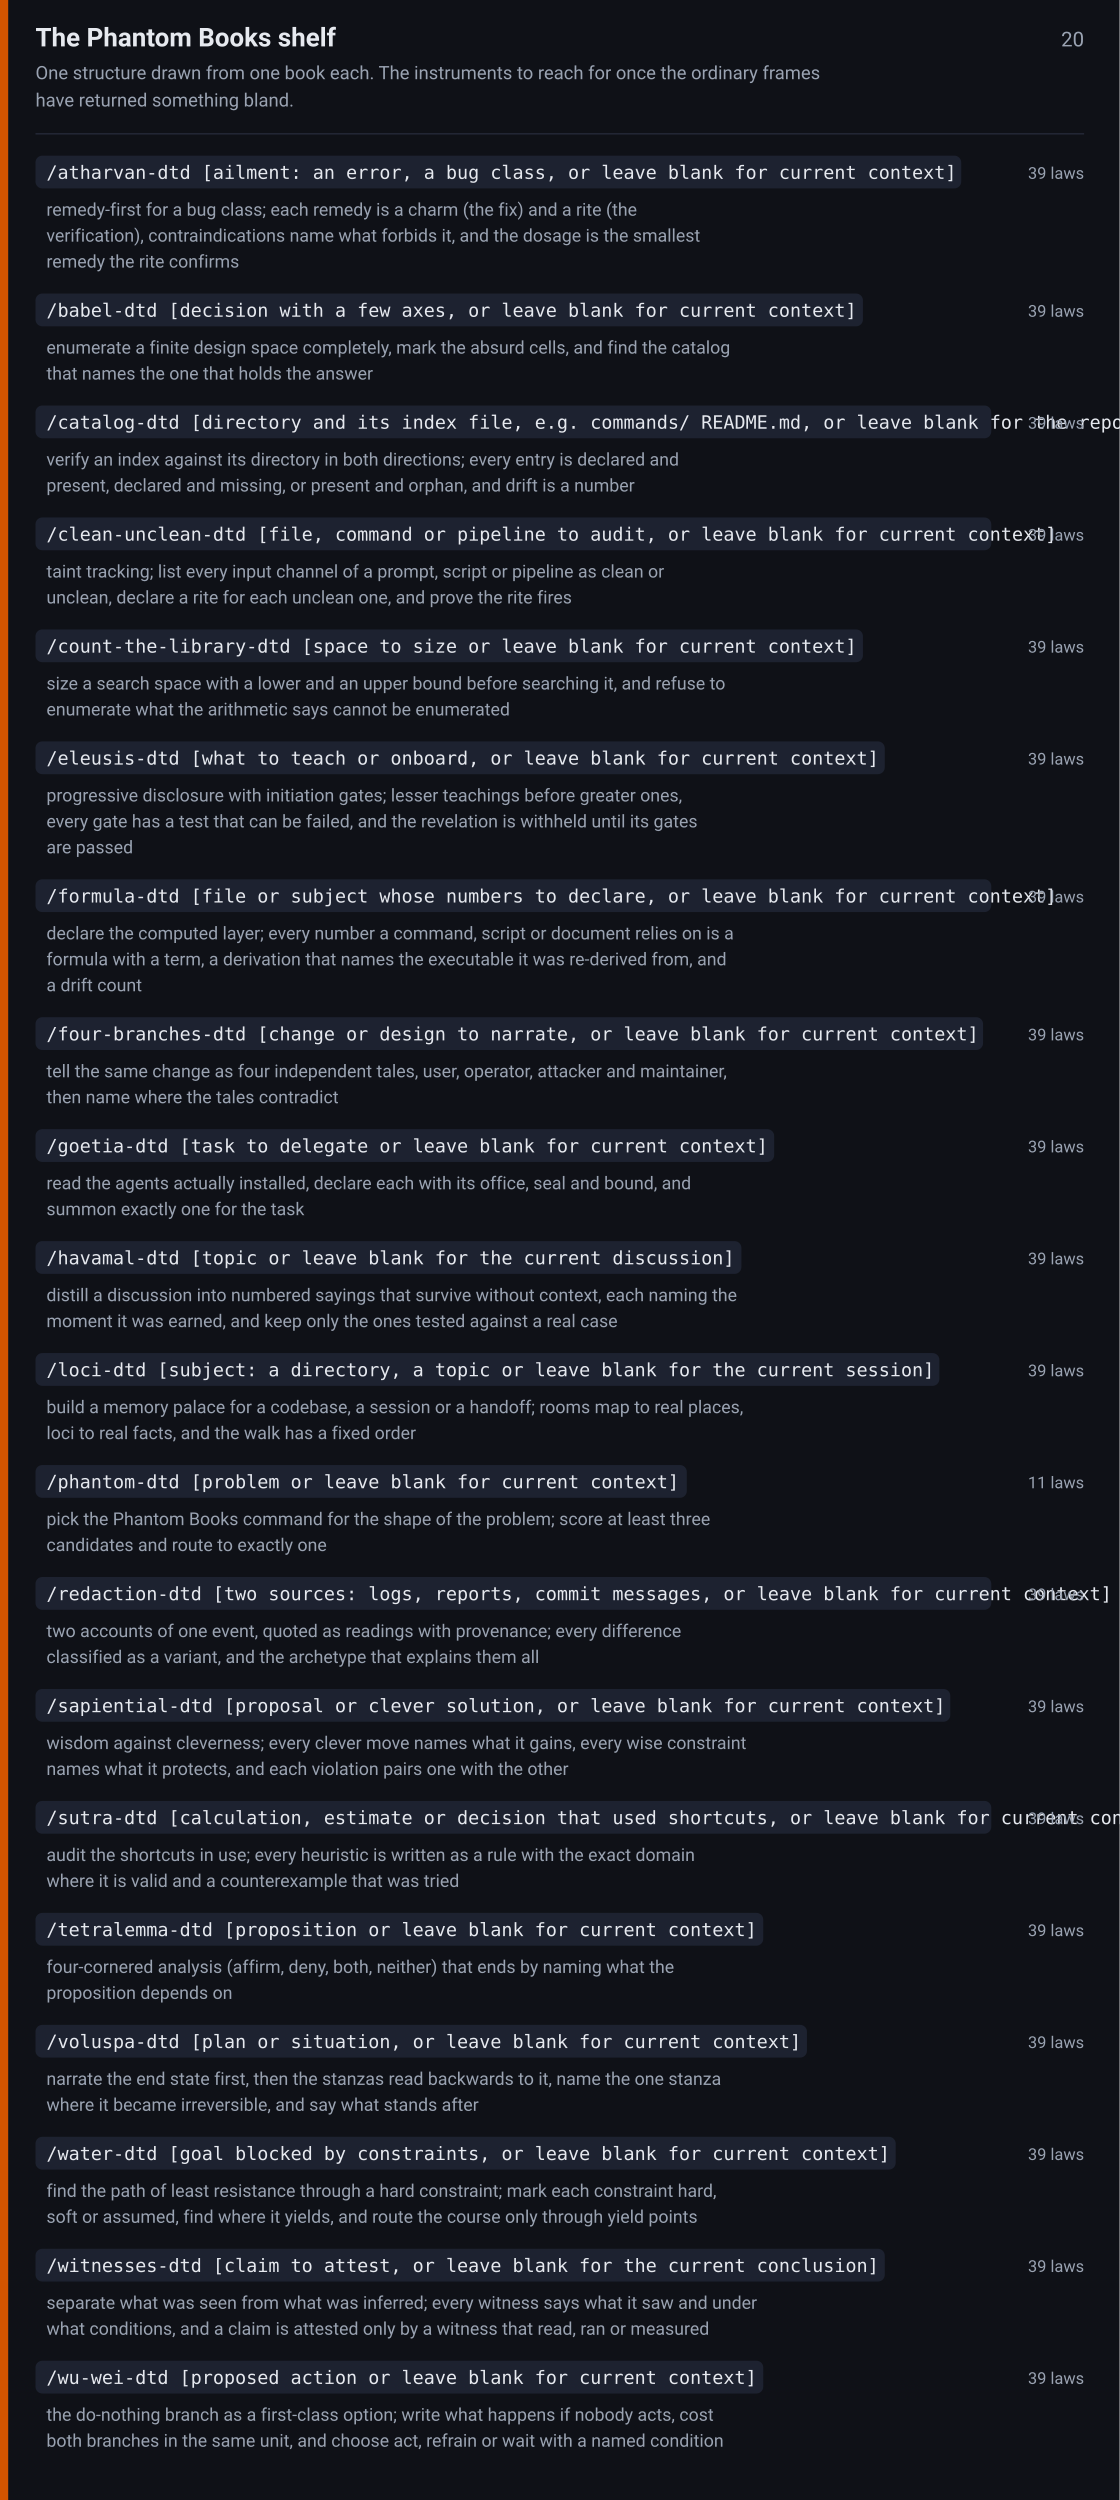
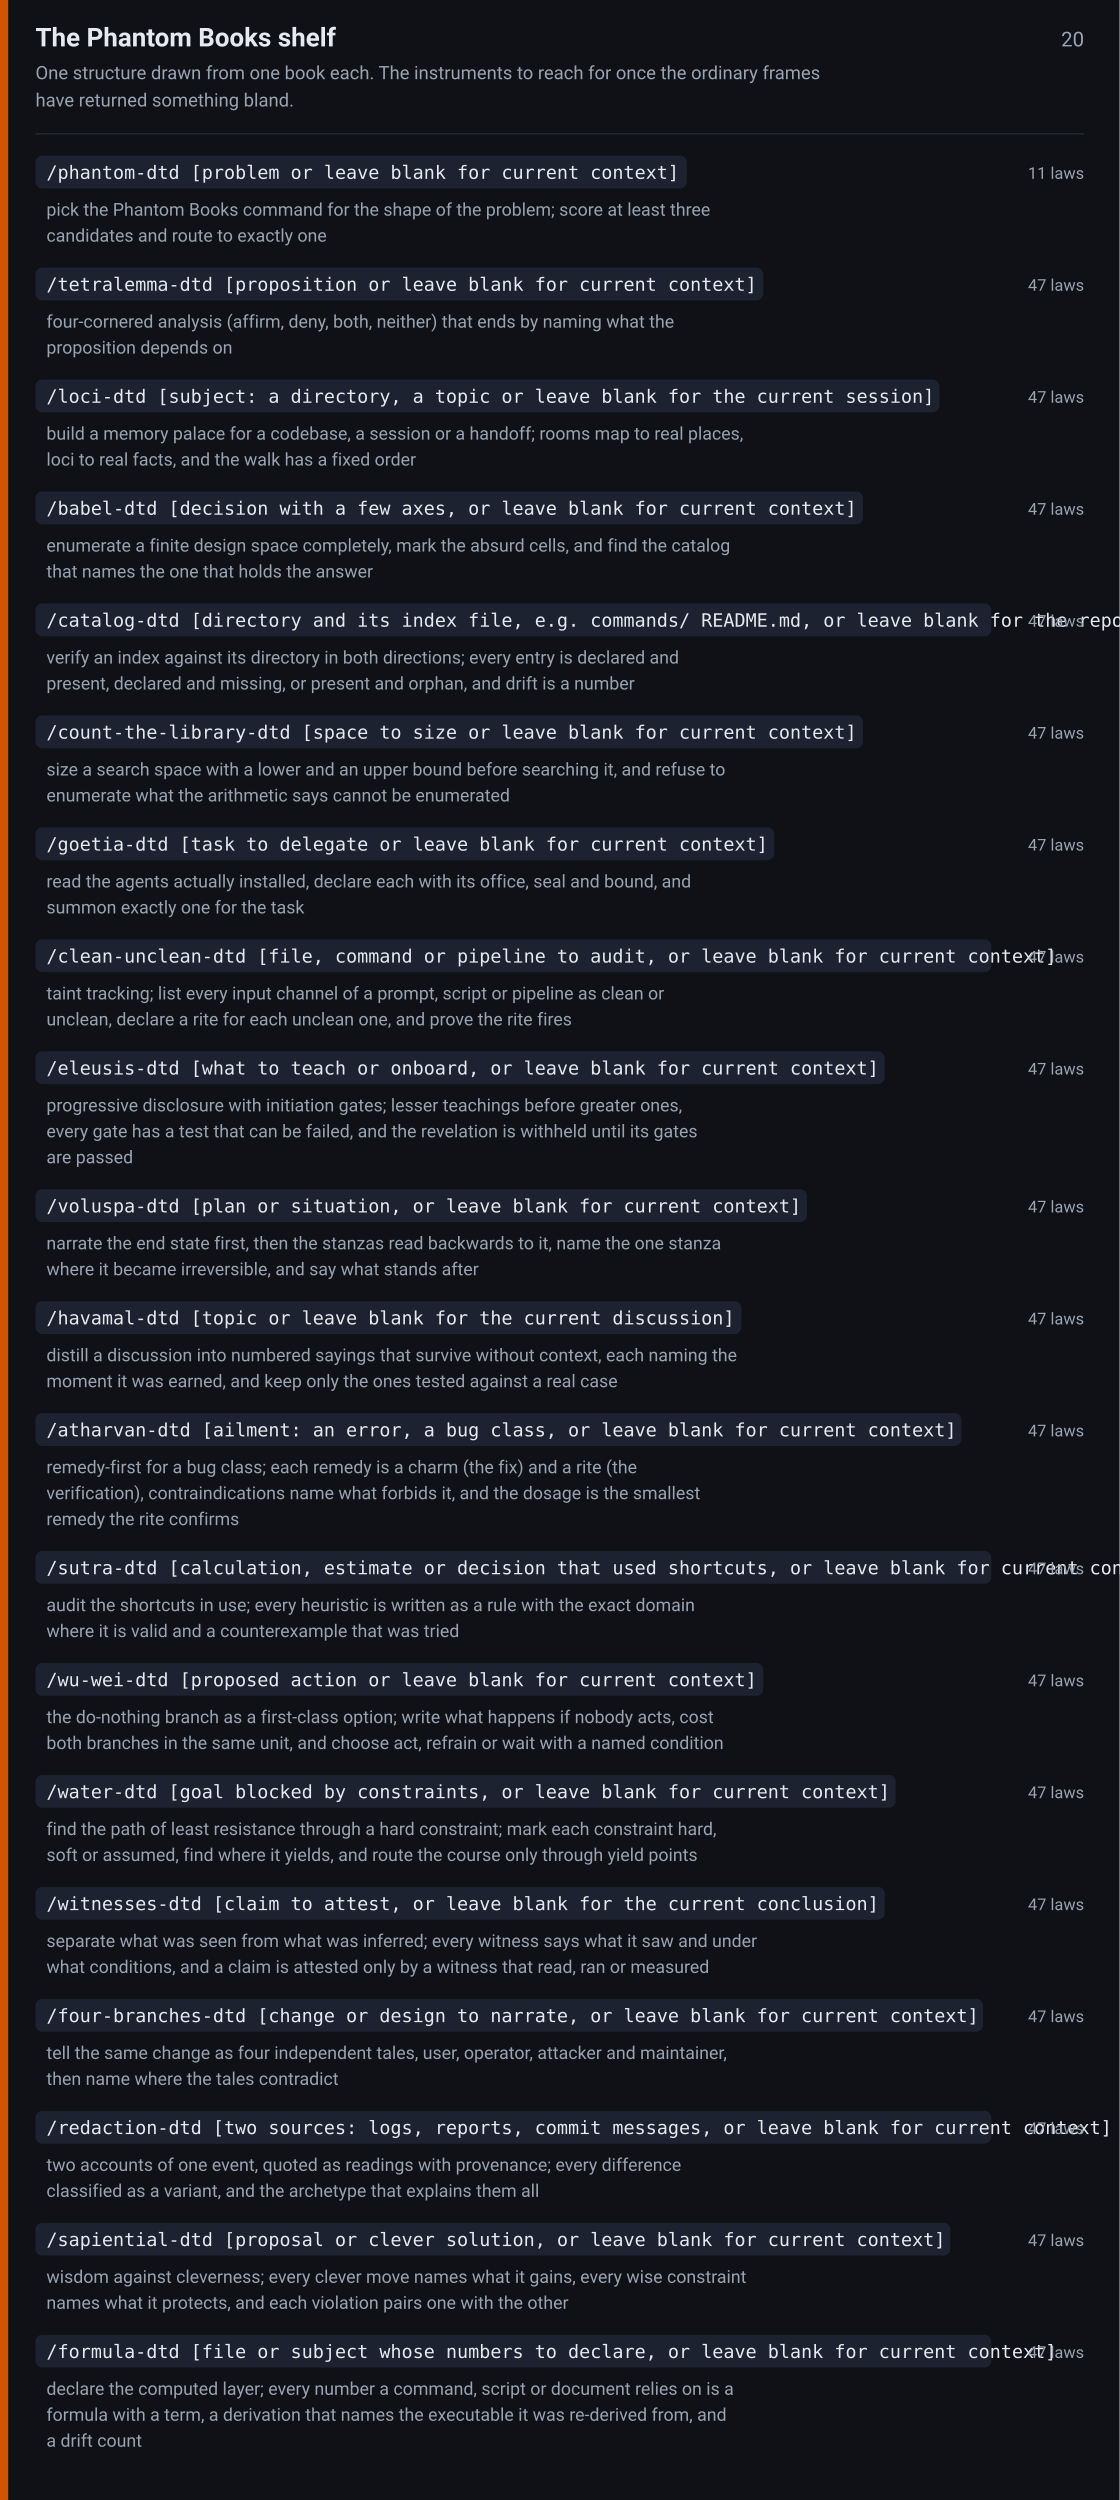
<svg xmlns="http://www.w3.org/2000/svg" width="820" height="1831" viewBox="0 0 820 1831" font-family="-apple-system,BlinkMacSystemFont,Segoe UI,Roboto,Helvetica,Arial,sans-serif">
  <rect width="820" height="1831" fill="#0f1117" />
  <rect x="0" y="0" width="6" height="1831" fill="#d35400" />
  <text x="26" y="34" font-size="19" font-weight="600" fill="#e6e9ef">The Phantom Books shelf</text>
  <text x="794" y="34" font-size="15" fill="#9aa3b2" text-anchor="end">20</text>
  <text x="26" y="58" font-size="13.5" fill="#9aa3b2">One structure drawn from one book each. The instruments to reach for once the ordinary frames</text>
  <text x="26" y="78" font-size="13.5" fill="#9aa3b2">have returned something bland.</text>
  <line x1="26" y1="98" x2="794" y2="98" stroke="#242938" stroke-width="1" />
-   <rect x="26" y="114" width="678" height="24" rx="5" fill="#1d2230" />
-   <text x="34" y="131" font-size="13.5" font-family="ui-monospace,SFMono-Regular,Menlo,Consolas,monospace" fill="#e6e9ef">/atharvan-dtd [ailment: an error, a bug class, or leave blank for current context]</text>
-   <text x="794" y="131" font-size="12" fill="#9aa3b2" text-anchor="end">39 laws</text>
-   <text x="34" y="158" font-size="13" fill="#9aa3b2">remedy-first for a bug class; each remedy is a charm (the fix) and a rite (the</text>
-   <text x="34" y="177" font-size="13" fill="#9aa3b2">verification), contraindications name what forbids it, and the dosage is the smallest</text>
-   <text x="34" y="196" font-size="13" fill="#9aa3b2">remedy the rite confirms</text>
-   <rect x="26" y="215" width="606" height="24" rx="5" fill="#1d2230" />
-   <text x="34" y="232" font-size="13.5" font-family="ui-monospace,SFMono-Regular,Menlo,Consolas,monospace" fill="#e6e9ef">/babel-dtd [decision with a few axes, or leave blank for current context]</text>
-   <text x="794" y="232" font-size="12" fill="#9aa3b2" text-anchor="end">39 laws</text>
-   <text x="34" y="259" font-size="13" fill="#9aa3b2">enumerate a finite design space completely, mark the absurd cells, and find the catalog</text>
-   <text x="34" y="278" font-size="13" fill="#9aa3b2">that names the one that holds the answer</text>
-   <rect x="26" y="297" width="700" height="24" rx="5" fill="#1d2230" />
-   <text x="34" y="314" font-size="13.5" font-family="ui-monospace,SFMono-Regular,Menlo,Consolas,monospace" fill="#e6e9ef">/catalog-dtd [directory and its index file, e.g. commands/ README.md, or leave blank for the repository root]</text>
-   <text x="794" y="314" font-size="12" fill="#9aa3b2" text-anchor="end">39 laws</text>
-   <text x="34" y="341" font-size="13" fill="#9aa3b2">verify an index against its directory in both directions; every entry is declared and</text>
-   <text x="34" y="360" font-size="13" fill="#9aa3b2">present, declared and missing, or present and orphan, and drift is a number</text>
-   <rect x="26" y="379" width="700" height="24" rx="5" fill="#1d2230" />
-   <text x="34" y="396" font-size="13.5" font-family="ui-monospace,SFMono-Regular,Menlo,Consolas,monospace" fill="#e6e9ef">/clean-unclean-dtd [file, command or pipeline to audit, or leave blank for current context]</text>
-   <text x="794" y="396" font-size="12" fill="#9aa3b2" text-anchor="end">39 laws</text>
-   <text x="34" y="423" font-size="13" fill="#9aa3b2">taint tracking; list every input channel of a prompt, script or pipeline as clean or</text>
-   <text x="34" y="442" font-size="13" fill="#9aa3b2">unclean, declare a rite for each unclean one, and prove the rite fires</text>
-   <rect x="26" y="461" width="606" height="24" rx="5" fill="#1d2230" />
-   <text x="34" y="478" font-size="13.5" font-family="ui-monospace,SFMono-Regular,Menlo,Consolas,monospace" fill="#e6e9ef">/count-the-library-dtd [space to size or leave blank for current context]</text>
-   <text x="794" y="478" font-size="12" fill="#9aa3b2" text-anchor="end">39 laws</text>
-   <text x="34" y="505" font-size="13" fill="#9aa3b2">size a search space with a lower and an upper bound before searching it, and refuse to</text>
-   <text x="34" y="524" font-size="13" fill="#9aa3b2">enumerate what the arithmetic says cannot be enumerated</text>
-   <rect x="26" y="543" width="622" height="24" rx="5" fill="#1d2230" />
-   <text x="34" y="560" font-size="13.5" font-family="ui-monospace,SFMono-Regular,Menlo,Consolas,monospace" fill="#e6e9ef">/eleusis-dtd [what to teach or onboard, or leave blank for current context]</text>
-   <text x="794" y="560" font-size="12" fill="#9aa3b2" text-anchor="end">39 laws</text>
-   <text x="34" y="587" font-size="13" fill="#9aa3b2">progressive disclosure with initiation gates; lesser teachings before greater ones,</text>
-   <text x="34" y="606" font-size="13" fill="#9aa3b2">every gate has a test that can be failed, and the revelation is withheld until its gates</text>
-   <text x="34" y="625" font-size="13" fill="#9aa3b2">are passed</text>
-   <rect x="26" y="644" width="700" height="24" rx="5" fill="#1d2230" />
-   <text x="34" y="661" font-size="13.5" font-family="ui-monospace,SFMono-Regular,Menlo,Consolas,monospace" fill="#e6e9ef">/formula-dtd [file or subject whose numbers to declare, or leave blank for current context]</text>
-   <text x="794" y="661" font-size="12" fill="#9aa3b2" text-anchor="end">39 laws</text>
-   <text x="34" y="688" font-size="13" fill="#9aa3b2">declare the computed layer; every number a command, script or document relies on is a</text>
-   <text x="34" y="707" font-size="13" fill="#9aa3b2">formula with a term, a derivation that names the executable it was re-derived from, and</text>
-   <text x="34" y="726" font-size="13" fill="#9aa3b2">a drift count</text>
-   <rect x="26" y="745" width="694" height="24" rx="5" fill="#1d2230" />
-   <text x="34" y="762" font-size="13.5" font-family="ui-monospace,SFMono-Regular,Menlo,Consolas,monospace" fill="#e6e9ef">/four-branches-dtd [change or design to narrate, or leave blank for current context]</text>
-   <text x="794" y="762" font-size="12" fill="#9aa3b2" text-anchor="end">39 laws</text>
-   <text x="34" y="789" font-size="13" fill="#9aa3b2">tell the same change as four independent tales, user, operator, attacker and maintainer,</text>
-   <text x="34" y="808" font-size="13" fill="#9aa3b2">then name where the tales contradict</text>
-   <rect x="26" y="827" width="541" height="24" rx="5" fill="#1d2230" />
-   <text x="34" y="844" font-size="13.5" font-family="ui-monospace,SFMono-Regular,Menlo,Consolas,monospace" fill="#e6e9ef">/goetia-dtd [task to delegate or leave blank for current context]</text>
-   <text x="794" y="844" font-size="12" fill="#9aa3b2" text-anchor="end">39 laws</text>
-   <text x="34" y="871" font-size="13" fill="#9aa3b2">read the agents actually installed, declare each with its office, seal and bound, and</text>
-   <text x="34" y="890" font-size="13" fill="#9aa3b2">summon exactly one for the task</text>
-   <rect x="26" y="909" width="517" height="24" rx="5" fill="#1d2230" />
-   <text x="34" y="926" font-size="13.5" font-family="ui-monospace,SFMono-Regular,Menlo,Consolas,monospace" fill="#e6e9ef">/havamal-dtd [topic or leave blank for the current discussion]</text>
-   <text x="794" y="926" font-size="12" fill="#9aa3b2" text-anchor="end">39 laws</text>
-   <text x="34" y="953" font-size="13" fill="#9aa3b2">distill a discussion into numbered sayings that survive without context, each naming the</text>
-   <text x="34" y="972" font-size="13" fill="#9aa3b2">moment it was earned, and keep only the ones tested against a real case</text>
-   <rect x="26" y="991" width="662" height="24" rx="5" fill="#1d2230" />
-   <text x="34" y="1008" font-size="13.5" font-family="ui-monospace,SFMono-Regular,Menlo,Consolas,monospace" fill="#e6e9ef">/loci-dtd [subject: a directory, a topic or leave blank for the current session]</text>
-   <text x="794" y="1008" font-size="12" fill="#9aa3b2" text-anchor="end">39 laws</text>
-   <text x="34" y="1035" font-size="13" fill="#9aa3b2">build a memory palace for a codebase, a session or a handoff; rooms map to real places,</text>
-   <text x="34" y="1054" font-size="13" fill="#9aa3b2">loci to real facts, and the walk has a fixed order</text>
-   <rect x="26" y="1073" width="477" height="24" rx="5" fill="#1d2230" />
-   <text x="34" y="1090" font-size="13.5" font-family="ui-monospace,SFMono-Regular,Menlo,Consolas,monospace" fill="#e6e9ef">/phantom-dtd [problem or leave blank for current context]</text>
-   <text x="794" y="1090" font-size="12" fill="#9aa3b2" text-anchor="end">11 laws</text>
-   <text x="34" y="1117" font-size="13" fill="#9aa3b2">pick the Phantom Books command for the shape of the problem; score at least three</text>
-   <text x="34" y="1136" font-size="13" fill="#9aa3b2">candidates and route to exactly one</text>
-   <rect x="26" y="1155" width="700" height="24" rx="5" fill="#1d2230" />
-   <text x="34" y="1172" font-size="13.5" font-family="ui-monospace,SFMono-Regular,Menlo,Consolas,monospace" fill="#e6e9ef">/redaction-dtd [two sources: logs, reports, commit messages, or leave blank for current context]</text>
-   <text x="794" y="1172" font-size="12" fill="#9aa3b2" text-anchor="end">39 laws</text>
-   <text x="34" y="1199" font-size="13" fill="#9aa3b2">two accounts of one event, quoted as readings with provenance; every difference</text>
-   <text x="34" y="1218" font-size="13" fill="#9aa3b2">classified as a variant, and the archetype that explains them all</text>
-   <rect x="26" y="1237" width="670" height="24" rx="5" fill="#1d2230" />
-   <text x="34" y="1254" font-size="13.5" font-family="ui-monospace,SFMono-Regular,Menlo,Consolas,monospace" fill="#e6e9ef">/sapiential-dtd [proposal or clever solution, or leave blank for current context]</text>
-   <text x="794" y="1254" font-size="12" fill="#9aa3b2" text-anchor="end">39 laws</text>
-   <text x="34" y="1281" font-size="13" fill="#9aa3b2">wisdom against cleverness; every clever move names what it gains, every wise constraint</text>
-   <text x="34" y="1300" font-size="13" fill="#9aa3b2">names what it protects, and each violation pairs one with the other</text>
-   <rect x="26" y="1319" width="700" height="24" rx="5" fill="#1d2230" />
-   <text x="34" y="1336" font-size="13.5" font-family="ui-monospace,SFMono-Regular,Menlo,Consolas,monospace" fill="#e6e9ef">/sutra-dtd [calculation, estimate or decision that used shortcuts, or leave blank for current context]</text>
-   <text x="794" y="1336" font-size="12" fill="#9aa3b2" text-anchor="end">39 laws</text>
-   <text x="34" y="1363" font-size="13" fill="#9aa3b2">audit the shortcuts in use; every heuristic is written as a rule with the exact domain</text>
-   <text x="34" y="1382" font-size="13" fill="#9aa3b2">where it is valid and a counterexample that was tried</text>
-   <rect x="26" y="1401" width="533" height="24" rx="5" fill="#1d2230" />
-   <text x="34" y="1418" font-size="13.5" font-family="ui-monospace,SFMono-Regular,Menlo,Consolas,monospace" fill="#e6e9ef">/tetralemma-dtd [proposition or leave blank for current context]</text>
-   <text x="794" y="1418" font-size="12" fill="#9aa3b2" text-anchor="end">39 laws</text>
-   <text x="34" y="1445" font-size="13" fill="#9aa3b2">four-cornered analysis (affirm, deny, both, neither) that ends by naming what the</text>
-   <text x="34" y="1464" font-size="13" fill="#9aa3b2">proposition depends on</text>
-   <rect x="26" y="1483" width="565" height="24" rx="5" fill="#1d2230" />
-   <text x="34" y="1500" font-size="13.5" font-family="ui-monospace,SFMono-Regular,Menlo,Consolas,monospace" fill="#e6e9ef">/voluspa-dtd [plan or situation, or leave blank for current context]</text>
-   <text x="794" y="1500" font-size="12" fill="#9aa3b2" text-anchor="end">39 laws</text>
-   <text x="34" y="1527" font-size="13" fill="#9aa3b2">narrate the end state first, then the stanzas read backwards to it, name the one stanza</text>
-   <text x="34" y="1546" font-size="13" fill="#9aa3b2">where it became irreversible, and say what stands after</text>
-   <rect x="26" y="1565" width="630" height="24" rx="5" fill="#1d2230" />
-   <text x="34" y="1582" font-size="13.5" font-family="ui-monospace,SFMono-Regular,Menlo,Consolas,monospace" fill="#e6e9ef">/water-dtd [goal blocked by constraints, or leave blank for current context]</text>
-   <text x="794" y="1582" font-size="12" fill="#9aa3b2" text-anchor="end">39 laws</text>
-   <text x="34" y="1609" font-size="13" fill="#9aa3b2">find the path of least resistance through a hard constraint; mark each constraint hard,</text>
-   <text x="34" y="1628" font-size="13" fill="#9aa3b2">soft or assumed, find where it yields, and route the course only through yield points</text>
-   <rect x="26" y="1647" width="622" height="24" rx="5" fill="#1d2230" />
-   <text x="34" y="1664" font-size="13.5" font-family="ui-monospace,SFMono-Regular,Menlo,Consolas,monospace" fill="#e6e9ef">/witnesses-dtd [claim to attest, or leave blank for the current conclusion]</text>
-   <text x="794" y="1664" font-size="12" fill="#9aa3b2" text-anchor="end">39 laws</text>
-   <text x="34" y="1691" font-size="13" fill="#9aa3b2">separate what was seen from what was inferred; every witness says what it saw and under</text>
-   <text x="34" y="1710" font-size="13" fill="#9aa3b2">what conditions, and a claim is attested only by a witness that read, ran or measured</text>
-   <rect x="26" y="1729" width="533" height="24" rx="5" fill="#1d2230" />
-   <text x="34" y="1746" font-size="13.5" font-family="ui-monospace,SFMono-Regular,Menlo,Consolas,monospace" fill="#e6e9ef">/wu-wei-dtd [proposed action or leave blank for current context]</text>
-   <text x="794" y="1746" font-size="12" fill="#9aa3b2" text-anchor="end">39 laws</text>
-   <text x="34" y="1773" font-size="13" fill="#9aa3b2">the do-nothing branch as a first-class option; write what happens if nobody acts, cost</text>
-   <text x="34" y="1792" font-size="13" fill="#9aa3b2">both branches in the same unit, and choose act, refrain or wait with a named condition</text>
+   <rect x="26" y="114" width="477" height="24" rx="5" fill="#1d2230" />
+   <text x="34" y="131" font-size="13.5" font-family="ui-monospace,SFMono-Regular,Menlo,Consolas,monospace" fill="#e6e9ef">/phantom-dtd [problem or leave blank for current context]</text>
+   <text x="794" y="131" font-size="12" fill="#9aa3b2" text-anchor="end">11 laws</text>
+   <text x="34" y="158" font-size="13" fill="#9aa3b2">pick the Phantom Books command for the shape of the problem; score at least three</text>
+   <text x="34" y="177" font-size="13" fill="#9aa3b2">candidates and route to exactly one</text>
+   <rect x="26" y="196" width="533" height="24" rx="5" fill="#1d2230" />
+   <text x="34" y="213" font-size="13.5" font-family="ui-monospace,SFMono-Regular,Menlo,Consolas,monospace" fill="#e6e9ef">/tetralemma-dtd [proposition or leave blank for current context]</text>
+   <text x="794" y="213" font-size="12" fill="#9aa3b2" text-anchor="end">47 laws</text>
+   <text x="34" y="240" font-size="13" fill="#9aa3b2">four-cornered analysis (affirm, deny, both, neither) that ends by naming what the</text>
+   <text x="34" y="259" font-size="13" fill="#9aa3b2">proposition depends on</text>
+   <rect x="26" y="278" width="662" height="24" rx="5" fill="#1d2230" />
+   <text x="34" y="295" font-size="13.5" font-family="ui-monospace,SFMono-Regular,Menlo,Consolas,monospace" fill="#e6e9ef">/loci-dtd [subject: a directory, a topic or leave blank for the current session]</text>
+   <text x="794" y="295" font-size="12" fill="#9aa3b2" text-anchor="end">47 laws</text>
+   <text x="34" y="322" font-size="13" fill="#9aa3b2">build a memory palace for a codebase, a session or a handoff; rooms map to real places,</text>
+   <text x="34" y="341" font-size="13" fill="#9aa3b2">loci to real facts, and the walk has a fixed order</text>
+   <rect x="26" y="360" width="606" height="24" rx="5" fill="#1d2230" />
+   <text x="34" y="377" font-size="13.5" font-family="ui-monospace,SFMono-Regular,Menlo,Consolas,monospace" fill="#e6e9ef">/babel-dtd [decision with a few axes, or leave blank for current context]</text>
+   <text x="794" y="377" font-size="12" fill="#9aa3b2" text-anchor="end">47 laws</text>
+   <text x="34" y="404" font-size="13" fill="#9aa3b2">enumerate a finite design space completely, mark the absurd cells, and find the catalog</text>
+   <text x="34" y="423" font-size="13" fill="#9aa3b2">that names the one that holds the answer</text>
+   <rect x="26" y="442" width="700" height="24" rx="5" fill="#1d2230" />
+   <text x="34" y="459" font-size="13.5" font-family="ui-monospace,SFMono-Regular,Menlo,Consolas,monospace" fill="#e6e9ef">/catalog-dtd [directory and its index file, e.g. commands/ README.md, or leave blank for the repository root]</text>
+   <text x="794" y="459" font-size="12" fill="#9aa3b2" text-anchor="end">47 laws</text>
+   <text x="34" y="486" font-size="13" fill="#9aa3b2">verify an index against its directory in both directions; every entry is declared and</text>
+   <text x="34" y="505" font-size="13" fill="#9aa3b2">present, declared and missing, or present and orphan, and drift is a number</text>
+   <rect x="26" y="524" width="606" height="24" rx="5" fill="#1d2230" />
+   <text x="34" y="541" font-size="13.5" font-family="ui-monospace,SFMono-Regular,Menlo,Consolas,monospace" fill="#e6e9ef">/count-the-library-dtd [space to size or leave blank for current context]</text>
+   <text x="794" y="541" font-size="12" fill="#9aa3b2" text-anchor="end">47 laws</text>
+   <text x="34" y="568" font-size="13" fill="#9aa3b2">size a search space with a lower and an upper bound before searching it, and refuse to</text>
+   <text x="34" y="587" font-size="13" fill="#9aa3b2">enumerate what the arithmetic says cannot be enumerated</text>
+   <rect x="26" y="606" width="541" height="24" rx="5" fill="#1d2230" />
+   <text x="34" y="623" font-size="13.5" font-family="ui-monospace,SFMono-Regular,Menlo,Consolas,monospace" fill="#e6e9ef">/goetia-dtd [task to delegate or leave blank for current context]</text>
+   <text x="794" y="623" font-size="12" fill="#9aa3b2" text-anchor="end">47 laws</text>
+   <text x="34" y="650" font-size="13" fill="#9aa3b2">read the agents actually installed, declare each with its office, seal and bound, and</text>
+   <text x="34" y="669" font-size="13" fill="#9aa3b2">summon exactly one for the task</text>
+   <rect x="26" y="688" width="700" height="24" rx="5" fill="#1d2230" />
+   <text x="34" y="705" font-size="13.5" font-family="ui-monospace,SFMono-Regular,Menlo,Consolas,monospace" fill="#e6e9ef">/clean-unclean-dtd [file, command or pipeline to audit, or leave blank for current context]</text>
+   <text x="794" y="705" font-size="12" fill="#9aa3b2" text-anchor="end">47 laws</text>
+   <text x="34" y="732" font-size="13" fill="#9aa3b2">taint tracking; list every input channel of a prompt, script or pipeline as clean or</text>
+   <text x="34" y="751" font-size="13" fill="#9aa3b2">unclean, declare a rite for each unclean one, and prove the rite fires</text>
+   <rect x="26" y="770" width="622" height="24" rx="5" fill="#1d2230" />
+   <text x="34" y="787" font-size="13.5" font-family="ui-monospace,SFMono-Regular,Menlo,Consolas,monospace" fill="#e6e9ef">/eleusis-dtd [what to teach or onboard, or leave blank for current context]</text>
+   <text x="794" y="787" font-size="12" fill="#9aa3b2" text-anchor="end">47 laws</text>
+   <text x="34" y="814" font-size="13" fill="#9aa3b2">progressive disclosure with initiation gates; lesser teachings before greater ones,</text>
+   <text x="34" y="833" font-size="13" fill="#9aa3b2">every gate has a test that can be failed, and the revelation is withheld until its gates</text>
+   <text x="34" y="852" font-size="13" fill="#9aa3b2">are passed</text>
+   <rect x="26" y="871" width="565" height="24" rx="5" fill="#1d2230" />
+   <text x="34" y="888" font-size="13.5" font-family="ui-monospace,SFMono-Regular,Menlo,Consolas,monospace" fill="#e6e9ef">/voluspa-dtd [plan or situation, or leave blank for current context]</text>
+   <text x="794" y="888" font-size="12" fill="#9aa3b2" text-anchor="end">47 laws</text>
+   <text x="34" y="915" font-size="13" fill="#9aa3b2">narrate the end state first, then the stanzas read backwards to it, name the one stanza</text>
+   <text x="34" y="934" font-size="13" fill="#9aa3b2">where it became irreversible, and say what stands after</text>
+   <rect x="26" y="953" width="517" height="24" rx="5" fill="#1d2230" />
+   <text x="34" y="970" font-size="13.5" font-family="ui-monospace,SFMono-Regular,Menlo,Consolas,monospace" fill="#e6e9ef">/havamal-dtd [topic or leave blank for the current discussion]</text>
+   <text x="794" y="970" font-size="12" fill="#9aa3b2" text-anchor="end">47 laws</text>
+   <text x="34" y="997" font-size="13" fill="#9aa3b2">distill a discussion into numbered sayings that survive without context, each naming the</text>
+   <text x="34" y="1016" font-size="13" fill="#9aa3b2">moment it was earned, and keep only the ones tested against a real case</text>
+   <rect x="26" y="1035" width="678" height="24" rx="5" fill="#1d2230" />
+   <text x="34" y="1052" font-size="13.5" font-family="ui-monospace,SFMono-Regular,Menlo,Consolas,monospace" fill="#e6e9ef">/atharvan-dtd [ailment: an error, a bug class, or leave blank for current context]</text>
+   <text x="794" y="1052" font-size="12" fill="#9aa3b2" text-anchor="end">47 laws</text>
+   <text x="34" y="1079" font-size="13" fill="#9aa3b2">remedy-first for a bug class; each remedy is a charm (the fix) and a rite (the</text>
+   <text x="34" y="1098" font-size="13" fill="#9aa3b2">verification), contraindications name what forbids it, and the dosage is the smallest</text>
+   <text x="34" y="1117" font-size="13" fill="#9aa3b2">remedy the rite confirms</text>
+   <rect x="26" y="1136" width="700" height="24" rx="5" fill="#1d2230" />
+   <text x="34" y="1153" font-size="13.5" font-family="ui-monospace,SFMono-Regular,Menlo,Consolas,monospace" fill="#e6e9ef">/sutra-dtd [calculation, estimate or decision that used shortcuts, or leave blank for current context]</text>
+   <text x="794" y="1153" font-size="12" fill="#9aa3b2" text-anchor="end">47 laws</text>
+   <text x="34" y="1180" font-size="13" fill="#9aa3b2">audit the shortcuts in use; every heuristic is written as a rule with the exact domain</text>
+   <text x="34" y="1199" font-size="13" fill="#9aa3b2">where it is valid and a counterexample that was tried</text>
+   <rect x="26" y="1218" width="533" height="24" rx="5" fill="#1d2230" />
+   <text x="34" y="1235" font-size="13.5" font-family="ui-monospace,SFMono-Regular,Menlo,Consolas,monospace" fill="#e6e9ef">/wu-wei-dtd [proposed action or leave blank for current context]</text>
+   <text x="794" y="1235" font-size="12" fill="#9aa3b2" text-anchor="end">47 laws</text>
+   <text x="34" y="1262" font-size="13" fill="#9aa3b2">the do-nothing branch as a first-class option; write what happens if nobody acts, cost</text>
+   <text x="34" y="1281" font-size="13" fill="#9aa3b2">both branches in the same unit, and choose act, refrain or wait with a named condition</text>
+   <rect x="26" y="1300" width="630" height="24" rx="5" fill="#1d2230" />
+   <text x="34" y="1317" font-size="13.5" font-family="ui-monospace,SFMono-Regular,Menlo,Consolas,monospace" fill="#e6e9ef">/water-dtd [goal blocked by constraints, or leave blank for current context]</text>
+   <text x="794" y="1317" font-size="12" fill="#9aa3b2" text-anchor="end">47 laws</text>
+   <text x="34" y="1344" font-size="13" fill="#9aa3b2">find the path of least resistance through a hard constraint; mark each constraint hard,</text>
+   <text x="34" y="1363" font-size="13" fill="#9aa3b2">soft or assumed, find where it yields, and route the course only through yield points</text>
+   <rect x="26" y="1382" width="622" height="24" rx="5" fill="#1d2230" />
+   <text x="34" y="1399" font-size="13.5" font-family="ui-monospace,SFMono-Regular,Menlo,Consolas,monospace" fill="#e6e9ef">/witnesses-dtd [claim to attest, or leave blank for the current conclusion]</text>
+   <text x="794" y="1399" font-size="12" fill="#9aa3b2" text-anchor="end">47 laws</text>
+   <text x="34" y="1426" font-size="13" fill="#9aa3b2">separate what was seen from what was inferred; every witness says what it saw and under</text>
+   <text x="34" y="1445" font-size="13" fill="#9aa3b2">what conditions, and a claim is attested only by a witness that read, ran or measured</text>
+   <rect x="26" y="1464" width="694" height="24" rx="5" fill="#1d2230" />
+   <text x="34" y="1481" font-size="13.5" font-family="ui-monospace,SFMono-Regular,Menlo,Consolas,monospace" fill="#e6e9ef">/four-branches-dtd [change or design to narrate, or leave blank for current context]</text>
+   <text x="794" y="1481" font-size="12" fill="#9aa3b2" text-anchor="end">47 laws</text>
+   <text x="34" y="1508" font-size="13" fill="#9aa3b2">tell the same change as four independent tales, user, operator, attacker and maintainer,</text>
+   <text x="34" y="1527" font-size="13" fill="#9aa3b2">then name where the tales contradict</text>
+   <rect x="26" y="1546" width="700" height="24" rx="5" fill="#1d2230" />
+   <text x="34" y="1563" font-size="13.5" font-family="ui-monospace,SFMono-Regular,Menlo,Consolas,monospace" fill="#e6e9ef">/redaction-dtd [two sources: logs, reports, commit messages, or leave blank for current context]</text>
+   <text x="794" y="1563" font-size="12" fill="#9aa3b2" text-anchor="end">47 laws</text>
+   <text x="34" y="1590" font-size="13" fill="#9aa3b2">two accounts of one event, quoted as readings with provenance; every difference</text>
+   <text x="34" y="1609" font-size="13" fill="#9aa3b2">classified as a variant, and the archetype that explains them all</text>
+   <rect x="26" y="1628" width="670" height="24" rx="5" fill="#1d2230" />
+   <text x="34" y="1645" font-size="13.5" font-family="ui-monospace,SFMono-Regular,Menlo,Consolas,monospace" fill="#e6e9ef">/sapiential-dtd [proposal or clever solution, or leave blank for current context]</text>
+   <text x="794" y="1645" font-size="12" fill="#9aa3b2" text-anchor="end">47 laws</text>
+   <text x="34" y="1672" font-size="13" fill="#9aa3b2">wisdom against cleverness; every clever move names what it gains, every wise constraint</text>
+   <text x="34" y="1691" font-size="13" fill="#9aa3b2">names what it protects, and each violation pairs one with the other</text>
+   <rect x="26" y="1710" width="700" height="24" rx="5" fill="#1d2230" />
+   <text x="34" y="1727" font-size="13.5" font-family="ui-monospace,SFMono-Regular,Menlo,Consolas,monospace" fill="#e6e9ef">/formula-dtd [file or subject whose numbers to declare, or leave blank for current context]</text>
+   <text x="794" y="1727" font-size="12" fill="#9aa3b2" text-anchor="end">47 laws</text>
+   <text x="34" y="1754" font-size="13" fill="#9aa3b2">declare the computed layer; every number a command, script or document relies on is a</text>
+   <text x="34" y="1773" font-size="13" fill="#9aa3b2">formula with a term, a derivation that names the executable it was re-derived from, and</text>
+   <text x="34" y="1792" font-size="13" fill="#9aa3b2">a drift count</text>
</svg>
